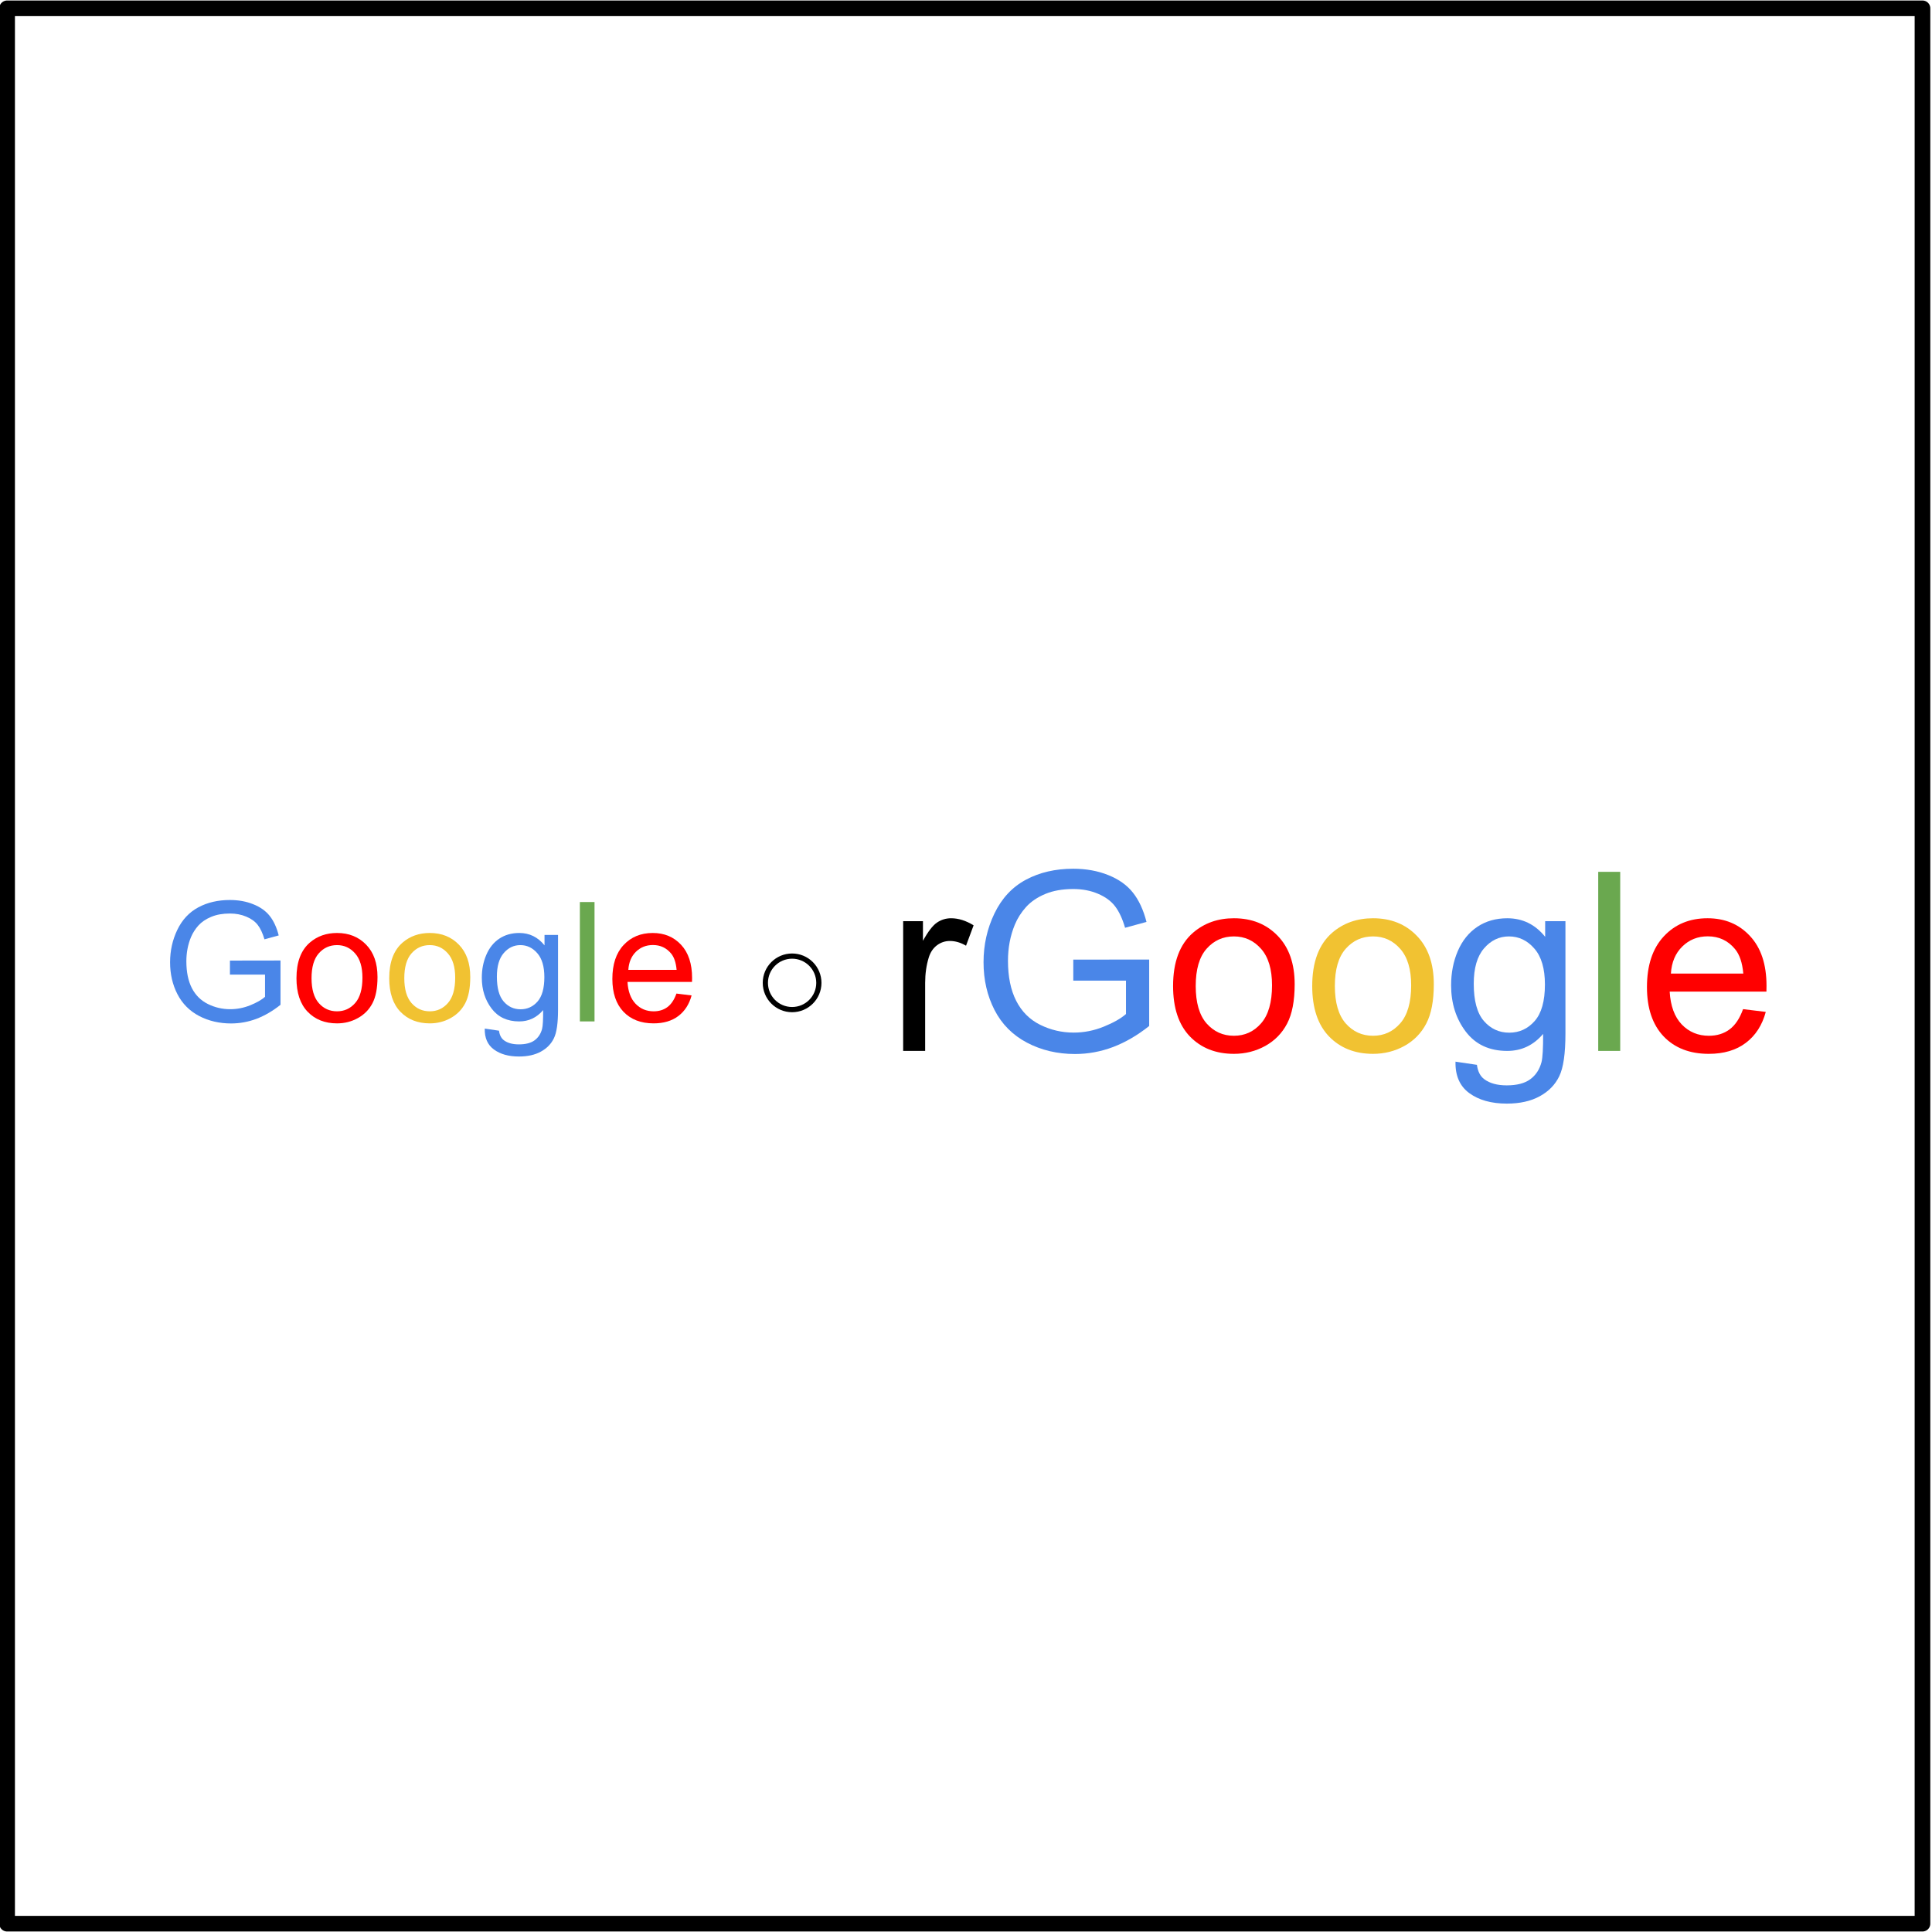
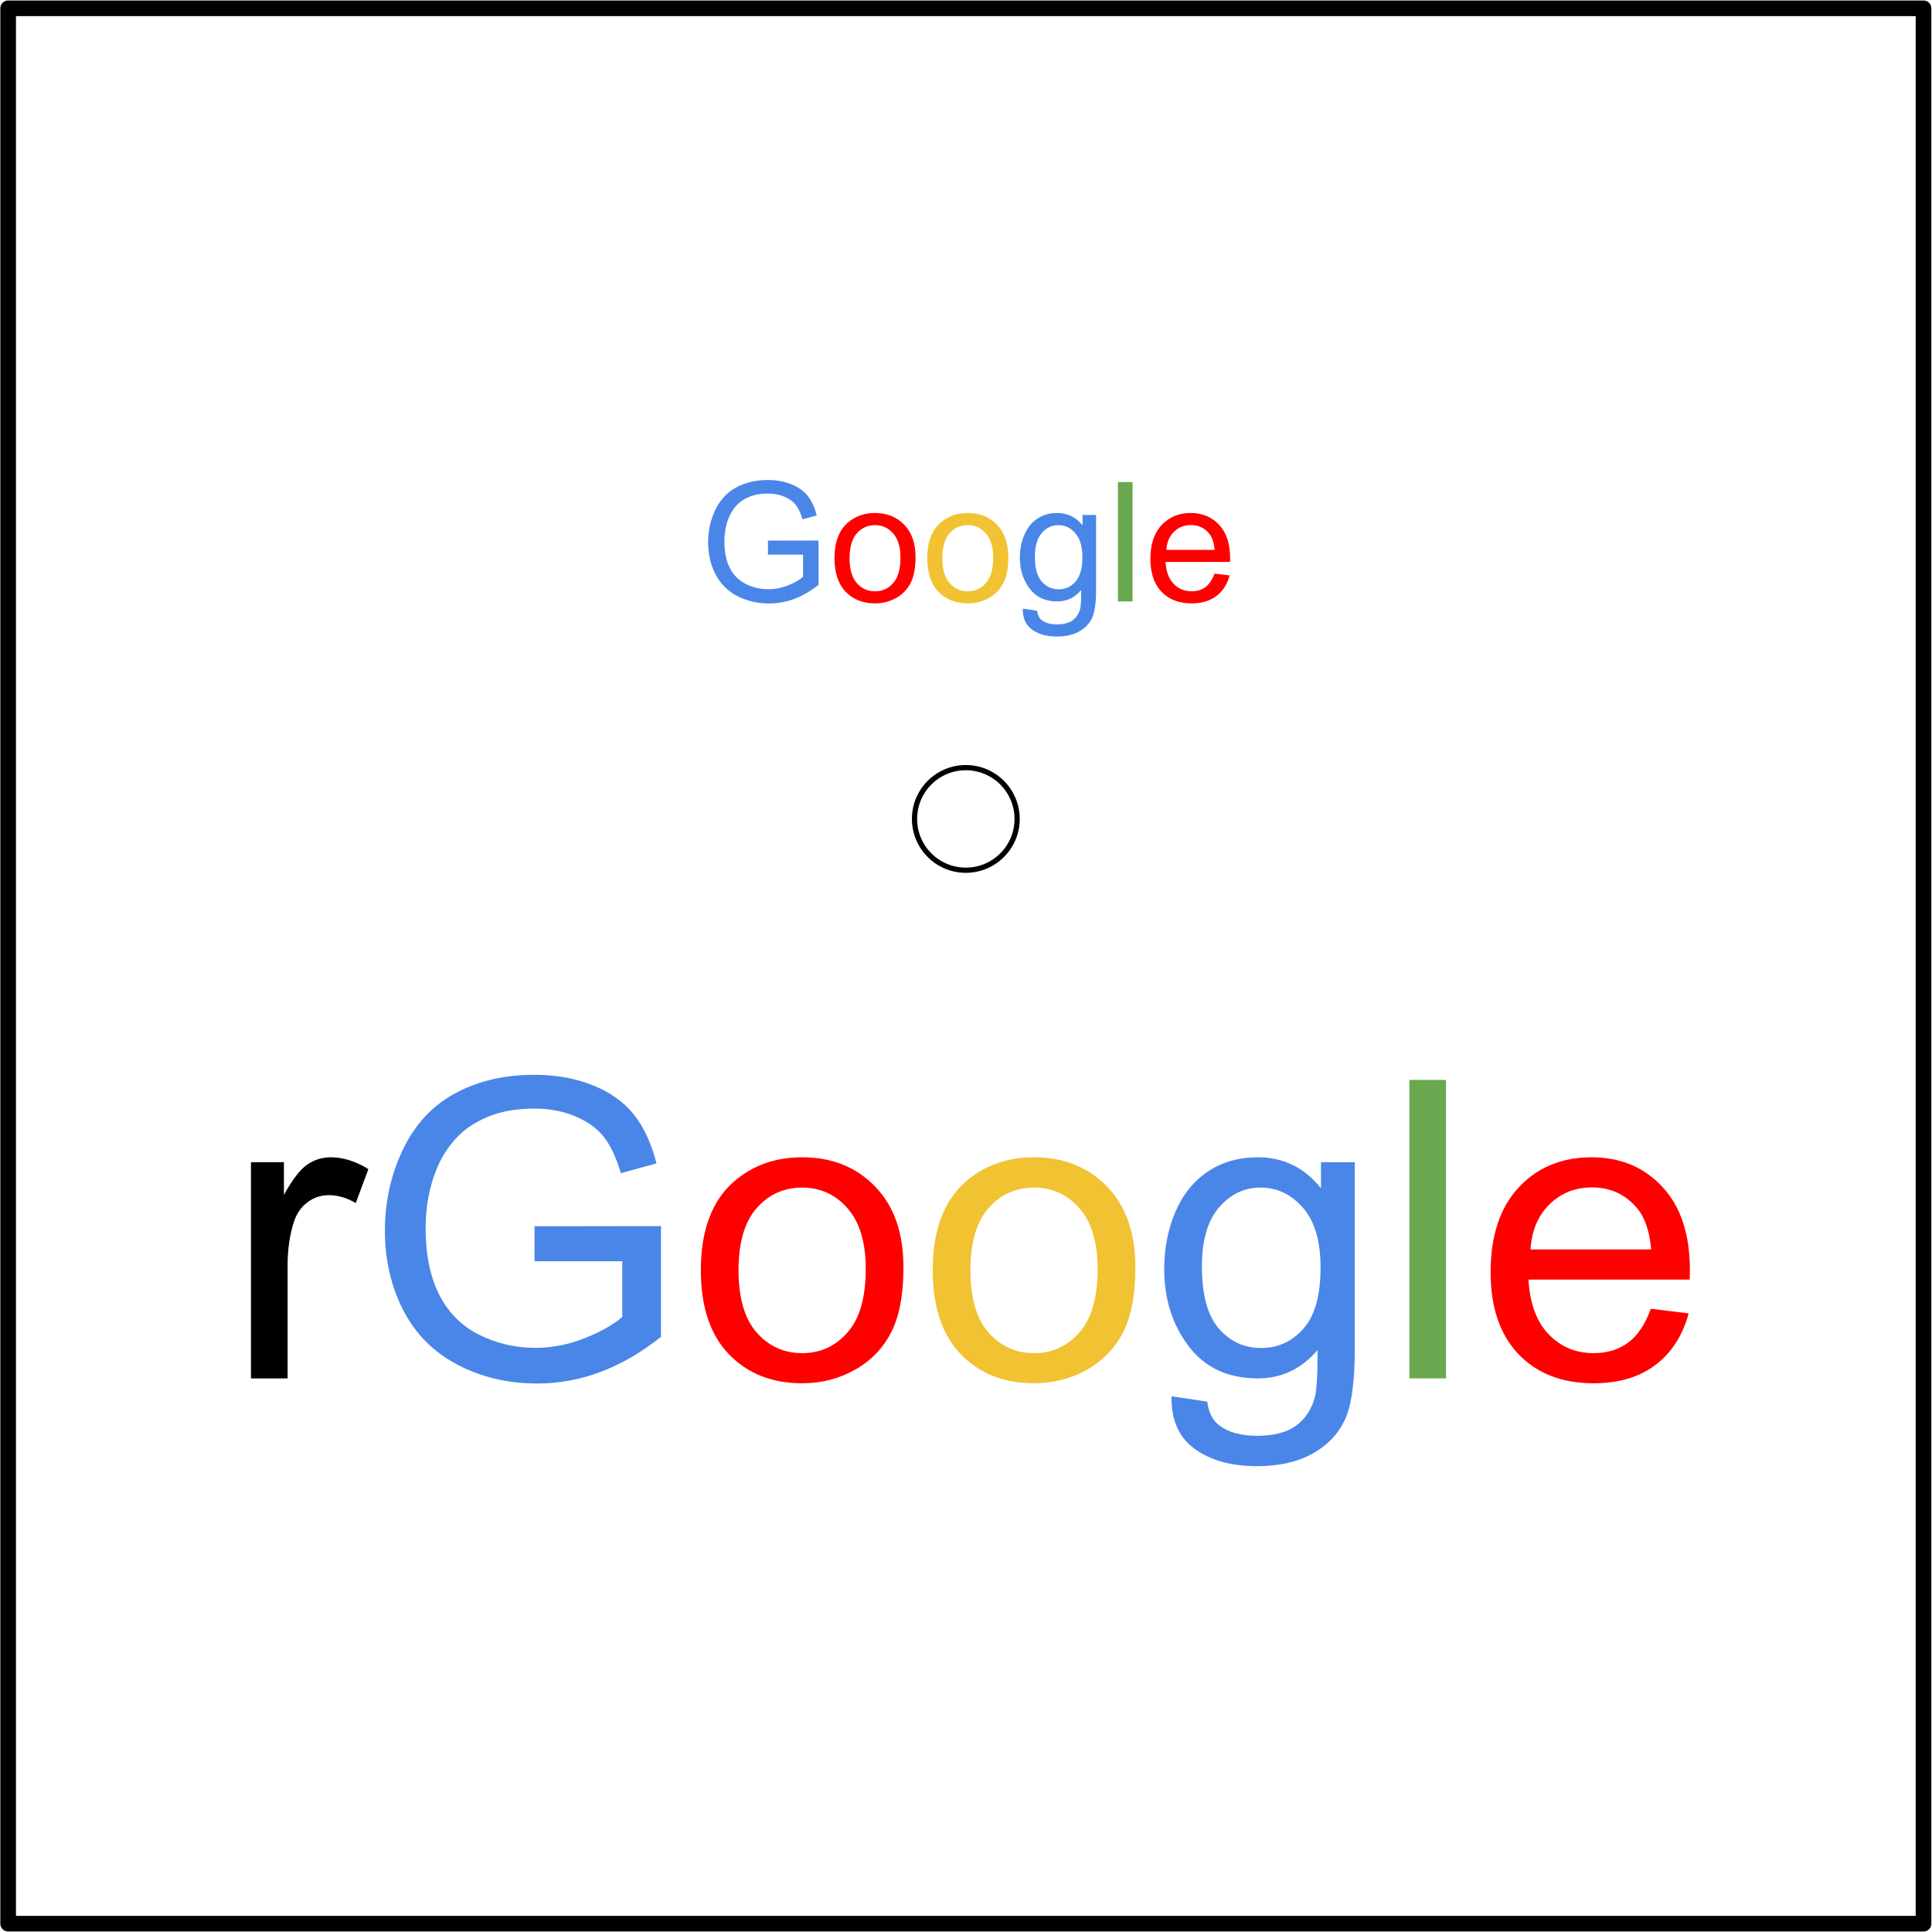
<svg xmlns="http://www.w3.org/2000/svg" version="1.1" viewBox="0.0 0.0 370.625 370.688" fill="none" stroke="none" stroke-linecap="square" stroke-miterlimit="10">
  <clipPath id="p.0">
    <path d="m0 0l370.625 0l0 370.688l-370.625 0l0 -370.688z" clip-rule="nonzero" />
  </clipPath>
  <g clip-path="url(#p.0)">
    <path fill="#000000" fill-opacity="0.0" d="m0 0l370.625 0l0 370.688l-370.625 0z" fill-rule="evenodd" />
-     <path fill="#000000" fill-opacity="0.0" d="m130.196 146.556l218.614 0l0 77.575l-218.614 0z" fill-rule="evenodd" />
-     <path fill="#000000" d="m173.287 201.636l0 -24.891l3.797 0l0 3.766q1.453 -2.641 2.672 -3.484q1.234 -0.844 2.719 -0.844q2.125 0 4.328 1.359l-1.453 3.906q-1.547 -0.906 -3.094 -0.906q-1.375 0 -2.484 0.828q-1.094 0.828 -1.562 2.312q-0.703 2.25 -0.703 4.922l0 13.031l-4.219 0z" fill-rule="nonzero" />
-     <path fill="#4a86e8" d="m205.928 188.152l0 -4.031l14.562 -0.016l0 12.75q-3.359 2.672 -6.922 4.031q-3.562 1.344 -7.312 1.344q-5.062 0 -9.203 -2.172q-4.125 -2.172 -6.234 -6.266q-2.109 -4.109 -2.109 -9.172q0 -5.016 2.094 -9.359q2.094 -4.359 6.031 -6.469q3.938 -2.109 9.078 -2.109q3.719 0 6.734 1.219q3.016 1.203 4.719 3.359q1.719 2.156 2.609 5.625l-4.109 1.125q-0.766 -2.625 -1.922 -4.125q-1.141 -1.5 -3.281 -2.406q-2.125 -0.906 -4.734 -0.906q-3.109 0 -5.391 0.953q-2.266 0.953 -3.672 2.5q-1.391 1.547 -2.156 3.391q-1.312 3.188 -1.312 6.922q0 4.594 1.578 7.688q1.578 3.094 4.594 4.594q3.031 1.5 6.438 1.5q2.953 0 5.766 -1.141q2.812 -1.141 4.266 -2.422l0 -6.406l-10.109 0z" fill-rule="nonzero" />
-     <path fill="#ff0000" d="m225.076 189.183q0 -6.906 3.844 -10.234q3.219 -2.766 7.828 -2.766q5.141 0 8.391 3.359q3.266 3.359 3.266 9.297q0 4.797 -1.453 7.562q-1.438 2.75 -4.188 4.281q-2.75 1.516 -6.016 1.516q-5.219 0 -8.453 -3.344q-3.219 -3.359 -3.219 -9.672zm4.344 0q0 4.781 2.078 7.172q2.094 2.375 5.25 2.375q3.141 0 5.219 -2.391q2.094 -2.391 2.094 -7.297q0 -4.609 -2.094 -6.984q-2.094 -2.391 -5.219 -2.391q-3.156 0 -5.25 2.375q-2.078 2.359 -2.078 7.141z" fill-rule="nonzero" />
-     <path fill="#f1c232" d="m251.772 189.183q0 -6.906 3.844 -10.234q3.219 -2.766 7.828 -2.766q5.141 0 8.391 3.359q3.266 3.359 3.266 9.297q0 4.797 -1.453 7.562q-1.438 2.75 -4.188 4.281q-2.75 1.516 -6.016 1.516q-5.219 0 -8.453 -3.344q-3.219 -3.359 -3.219 -9.672zm4.344 0q0 4.781 2.078 7.172q2.094 2.375 5.25 2.375q3.141 0 5.219 -2.391q2.094 -2.391 2.094 -7.297q0 -4.609 -2.094 -6.984q-2.094 -2.391 -5.219 -2.391q-3.156 0 -5.25 2.375q-2.078 2.359 -2.078 7.141z" fill-rule="nonzero" />
-     <path fill="#4a86e8" d="m279.264 203.699l4.109 0.609q0.25 1.906 1.422 2.766q1.578 1.172 4.297 1.172q2.922 0 4.516 -1.172q1.594 -1.172 2.156 -3.281q0.328 -1.281 0.312 -5.422q-2.766 3.266 -6.891 3.266q-5.141 0 -7.953 -3.703q-2.812 -3.703 -2.812 -8.891q0 -3.562 1.281 -6.562q1.297 -3.016 3.75 -4.656q2.453 -1.641 5.75 -1.641q4.406 0 7.266 3.562l0 -3.0l3.891 0l0 21.516q0 5.812 -1.188 8.234q-1.172 2.438 -3.75 3.844q-2.562 1.406 -6.312 1.406q-4.453 0 -7.203 -2.016q-2.734 -2.0 -2.641 -6.031zm3.5 -14.953q0 4.891 1.938 7.141q1.953 2.25 4.875 2.25q2.906 0 4.875 -2.234q1.969 -2.234 1.969 -7.016q0 -4.578 -2.031 -6.891q-2.016 -2.328 -4.875 -2.328q-2.812 0 -4.781 2.297q-1.969 2.281 -1.969 6.781z" fill-rule="nonzero" />
-     <path fill="#6aa84f" d="m306.647 201.636l0 -34.359l4.219 0l0 34.359l-4.219 0z" fill-rule="nonzero" />
-     <path fill="#ff0000" d="m334.436 193.621l4.359 0.531q-1.031 3.828 -3.828 5.938q-2.781 2.109 -7.109 2.109q-5.469 0 -8.672 -3.359q-3.188 -3.375 -3.188 -9.438q0 -6.281 3.234 -9.75q3.234 -3.469 8.391 -3.469q4.984 0 8.141 3.406q3.172 3.391 3.172 9.547q0 0.375 -0.016 1.125l-18.562 0q0.234 4.109 2.312 6.297q2.094 2.172 5.203 2.172q2.328 0 3.969 -1.219q1.641 -1.219 2.594 -3.891zm-13.844 -6.828l13.891 0q-0.281 -3.141 -1.594 -4.703q-2.016 -2.438 -5.219 -2.438q-2.906 0 -4.891 1.953q-1.984 1.938 -2.188 5.188z" fill-rule="nonzero" />
-     <path fill="#000000" fill-opacity="0.0" d="m1.365 1.596l367.496 0l0 367.496l-367.496 0z" fill-rule="evenodd" />
-     <path stroke="#000000" stroke-width="3.0" stroke-linejoin="round" stroke-linecap="butt" d="m1.365 1.596l367.496 0l0 367.496l-367.496 0z" fill-rule="evenodd" />
-     <path fill="#000000" fill-opacity="0.0" d="m21.815 156.257l120.535 0l0 58.173l-120.535 0z" fill-rule="evenodd" />
-     <path fill="#4a86e8" d="m44.117 186.993l0 -2.688l9.703 -0.016l0 8.5q-2.234 1.781 -4.609 2.688q-2.375 0.891 -4.875 0.891q-3.375 0 -6.141 -1.438q-2.75 -1.453 -4.156 -4.188q-1.406 -2.734 -1.406 -6.109q0 -3.344 1.391 -6.234q1.406 -2.906 4.031 -4.312q2.625 -1.406 6.047 -1.406q2.484 0 4.484 0.812q2.016 0.797 3.156 2.234q1.141 1.438 1.734 3.75l-2.734 0.75q-0.516 -1.75 -1.281 -2.75q-0.766 -1.0 -2.188 -1.594q-1.422 -0.609 -3.156 -0.609q-2.078 0 -3.594 0.641q-1.516 0.625 -2.453 1.656q-0.922 1.031 -1.438 2.266q-0.875 2.125 -0.875 4.609q0 3.062 1.047 5.125q1.062 2.062 3.078 3.062q2.016 1.0 4.281 1.0q1.969 0 3.844 -0.75q1.875 -0.766 2.844 -1.625l0 -4.266l-6.734 0z" fill-rule="nonzero" />
-     <path fill="#ff0000" d="m56.883 187.68q0 -4.609 2.562 -6.828q2.141 -1.844 5.219 -1.844q3.422 0 5.594 2.25q2.172 2.234 2.172 6.188q0 3.203 -0.969 5.047q-0.953 1.828 -2.797 2.844q-1.828 1.016 -4.0 1.016q-3.484 0 -5.641 -2.234q-2.141 -2.234 -2.141 -6.438zm2.891 0q0 3.188 1.391 4.781q1.391 1.578 3.5 1.578q2.094 0 3.484 -1.594q1.391 -1.594 1.391 -4.859q0 -3.078 -1.406 -4.656q-1.391 -1.594 -3.469 -1.594q-2.109 0 -3.5 1.578q-1.391 1.578 -1.391 4.766z" fill-rule="nonzero" />
-     <path fill="#f1c232" d="m74.68 187.68q0 -4.609 2.562 -6.828q2.141 -1.844 5.219 -1.844q3.422 0 5.594 2.25q2.172 2.234 2.172 6.188q0 3.203 -0.969 5.047q-0.953 1.828 -2.797 2.844q-1.828 1.016 -4.0 1.016q-3.484 0 -5.641 -2.234q-2.141 -2.234 -2.141 -6.438zm2.891 0q0 3.188 1.391 4.781q1.391 1.578 3.5 1.578q2.094 0 3.484 -1.594q1.391 -1.594 1.391 -4.859q0 -3.078 -1.406 -4.656q-1.391 -1.594 -3.469 -1.594q-2.109 0 -3.5 1.578q-1.391 1.578 -1.391 4.766z" fill-rule="nonzero" />
-     <path fill="#4a86e8" d="m93.008 197.352l2.734 0.406q0.172 1.266 0.953 1.844q1.047 0.781 2.859 0.781q1.953 0 3.016 -0.781q1.062 -0.781 1.438 -2.188q0.219 -0.859 0.203 -3.609q-1.844 2.172 -4.594 2.172q-3.422 0 -5.297 -2.469q-1.875 -2.469 -1.875 -5.922q0 -2.375 0.859 -4.375q0.859 -2.016 2.484 -3.109q1.641 -1.094 3.844 -1.094q2.938 0 4.844 2.375l0 -2.0l2.594 0l0 14.344q0 3.875 -0.797 5.484q-0.781 1.625 -2.5 2.562q-1.703 0.938 -4.203 0.938q-2.969 0 -4.797 -1.344q-1.828 -1.328 -1.766 -4.016zm2.328 -9.969q0 3.266 1.297 4.766q1.297 1.5 3.25 1.5q1.938 0 3.25 -1.484q1.312 -1.5 1.312 -4.688q0 -3.047 -1.359 -4.594q-1.344 -1.547 -3.25 -1.547q-1.875 0 -3.188 1.531q-1.312 1.516 -1.312 4.516z" fill-rule="nonzero" />
-     <path fill="#6aa84f" d="m111.258 195.977l0 -22.906l2.812 0l0 22.906l-2.812 0z" fill-rule="nonzero" />
-     <path fill="#ff0000" d="m129.789 190.633l2.906 0.359q-0.688 2.547 -2.547 3.953q-1.859 1.406 -4.75 1.406q-3.641 0 -5.781 -2.234q-2.125 -2.25 -2.125 -6.297q0 -4.188 2.156 -6.5q2.156 -2.312 5.594 -2.312q3.328 0 5.438 2.266q2.109 2.266 2.109 6.375q0 0.25 -0.016 0.75l-12.375 0q0.156 2.734 1.547 4.188q1.391 1.453 3.469 1.453q1.547 0 2.641 -0.812q1.094 -0.812 1.734 -2.594zm-9.234 -4.547l9.266 0q-0.188 -2.094 -1.062 -3.141q-1.344 -1.625 -3.484 -1.625q-1.938 0 -3.266 1.297q-1.312 1.297 -1.453 3.469z" fill-rule="nonzero" />
-     <path fill="#000000" fill-opacity="0.0" d="m146.845 188.577l0 0c0 -2.835 2.299 -5.134 5.134 -5.134l0 0c1.362 0 2.667 0.541 3.63 1.504c0.963 0.963 1.504 2.269 1.504 3.63l0 0c0 2.835 -2.298 5.134 -5.134 5.134l0 0c-2.835 0 -5.134 -2.299 -5.134 -5.134z" fill-rule="evenodd" />
-     <path stroke="#000000" stroke-width="1.0" stroke-linejoin="round" stroke-linecap="butt" d="m146.845 188.577l0 0c0 -2.835 2.299 -5.134 5.134 -5.134l0 0c1.362 0 2.667 0.541 3.63 1.504c0.963 0.963 1.504 2.269 1.504 3.63l0 0c0 2.835 -2.298 5.134 -5.134 5.134l0 0c-2.835 0 -5.134 -2.299 -5.134 -5.134z" fill-rule="evenodd" />
+     <path fill="#000000" fill-opacity="0.0" d="m1.564 1.596l367.496 0l0 367.496l-367.496 0z" fill-rule="evenodd" />
+     <path stroke="#000000" stroke-width="3.0" stroke-linejoin="round" stroke-linecap="butt" d="m1.564 1.596l367.496 0l0 367.496l-367.496 0z" fill-rule="evenodd" />
+     <path fill="#000000" fill-opacity="0.0" d="m1.562 178.667l367.496 0l0 116.346l-367.496 0z" fill-rule="evenodd" />
+     <path fill="#000000" d="m48.148 264.467l0 -41.484l6.328 0l0 6.281q2.422 -4.406 4.469 -5.812q2.047 -1.406 4.516 -1.406q3.547 0 7.219 2.266l-2.422 6.516q-2.578 -1.516 -5.156 -1.516q-2.297 0 -4.141 1.391q-1.828 1.375 -2.609 3.844q-1.172 3.75 -1.172 8.203l0 21.719l-7.031 0z" fill-rule="nonzero" />
+     <path fill="#4a86e8" d="m102.554 241.998l0 -6.719l24.266 -0.031l0 21.25q-5.594 4.453 -11.531 6.703q-5.938 2.25 -12.188 2.25q-8.438 0 -15.328 -3.609q-6.891 -3.625 -10.406 -10.453q-3.516 -6.844 -3.516 -15.281q0 -8.359 3.484 -15.609q3.5 -7.25 10.062 -10.766q6.562 -3.516 15.125 -3.516q6.203 0 11.219 2.016q5.031 2.016 7.875 5.609q2.859 3.594 4.344 9.375l-6.844 1.875q-1.281 -4.375 -3.203 -6.875q-1.906 -2.5 -5.469 -4.0q-3.547 -1.516 -7.891 -1.516q-5.188 0 -8.984 1.594q-3.781 1.578 -6.109 4.156q-2.328 2.578 -3.609 5.656q-2.188 5.312 -2.188 11.531q0 7.656 2.625 12.812q2.641 5.156 7.672 7.656q5.047 2.5 10.719 2.5q4.922 0 9.609 -1.891q4.688 -1.906 7.109 -4.047l0 -10.672l-16.844 0z" fill-rule="nonzero" />
+     <path fill="#ff0000" d="m134.468 243.717q0 -11.516 6.406 -17.062q5.359 -4.609 13.047 -4.609q8.562 0 13.984 5.609q5.438 5.594 5.438 15.484q0 8.0 -2.406 12.594q-2.406 4.594 -7.0 7.141q-4.578 2.531 -10.016 2.531q-8.703 0 -14.078 -5.578q-5.375 -5.594 -5.375 -16.109zm7.234 0q0 7.969 3.469 11.938q3.484 3.969 8.75 3.969q5.234 0 8.703 -3.984q3.484 -3.984 3.484 -12.156q0 -7.688 -3.5 -11.656q-3.484 -3.969 -8.688 -3.969q-5.266 0 -8.75 3.953q-3.469 3.938 -3.469 11.906z" fill-rule="nonzero" />
+     <path fill="#f1c232" d="m178.96 243.717q0 -11.516 6.406 -17.062q5.359 -4.609 13.047 -4.609q8.562 0 13.984 5.609q5.438 5.594 5.438 15.484q0 8.0 -2.406 12.594q-2.406 4.594 -7.0 7.141q-4.578 2.531 -10.016 2.531q-8.703 0 -14.078 -5.578q-5.375 -5.594 -5.375 -16.109zm7.234 0q0 7.969 3.469 11.938q3.484 3.969 8.75 3.969q5.234 0 8.703 -3.984q3.484 -3.984 3.484 -12.156q0 -7.688 -3.5 -11.656q-3.484 -3.969 -8.688 -3.969q-5.266 0 -8.75 3.953q-3.469 3.938 -3.469 11.906z" fill-rule="nonzero" />
+     <path fill="#4a86e8" d="m224.781 267.904l6.844 1.016q0.422 3.172 2.375 4.609q2.625 1.953 7.156 1.953q4.875 0 7.531 -1.953q2.656 -1.953 3.594 -5.469q0.547 -2.141 0.516 -9.031q-4.609 5.438 -11.484 5.438q-8.562 0 -13.25 -6.172q-4.688 -6.172 -4.688 -14.813q0 -5.938 2.141 -10.953q2.156 -5.016 6.234 -7.75q4.094 -2.734 9.594 -2.734q7.344 0 12.109 5.938l0 -5.0l6.484 0l0 35.859q0 9.688 -1.969 13.734q-1.969 4.047 -6.25 6.391q-4.281 2.344 -10.531 2.344q-7.422 0 -12.0 -3.344q-4.562 -3.344 -4.406 -10.062zm5.828 -24.922q0 8.156 3.234 11.906q3.25 3.75 8.125 3.75q4.844 0 8.125 -3.719q3.281 -3.734 3.281 -11.703q0 -7.625 -3.375 -11.484q-3.375 -3.875 -8.141 -3.875q-4.688 0 -7.969 3.812q-3.281 3.812 -3.281 11.312z" fill-rule="nonzero" />
+     <path fill="#6aa84f" d="m270.413 264.467l0 -57.266l7.031 0l0 57.266l-7.031 0z" fill-rule="nonzero" />
+     <path fill="#ff0000" d="m316.734 251.107l7.266 0.891q-1.719 6.375 -6.375 9.891q-4.641 3.516 -11.859 3.516q-9.109 0 -14.438 -5.609q-5.328 -5.609 -5.328 -15.719q0 -10.469 5.391 -16.25q5.391 -5.781 13.984 -5.781q8.312 0 13.578 5.672q5.281 5.656 5.281 15.922q0 0.625 -0.031 1.875l-30.938 0q0.391 6.844 3.859 10.484q3.484 3.625 8.672 3.625q3.875 0 6.609 -2.031q2.734 -2.031 4.328 -6.484zm-23.078 -11.375l23.156 0q-0.469 -5.234 -2.656 -7.844q-3.359 -4.062 -8.703 -4.062q-4.844 0 -8.156 3.25q-3.297 3.234 -3.641 8.656z" fill-rule="nonzero" />
+     <path fill="#000000" fill-opacity="0.0" d="m125.045 75.675l120.535 0l0 58.173l-120.535 0z" fill-rule="evenodd" />
+     <path fill="#4a86e8" d="m147.347 106.41l0 -2.688l9.703 -0.016l0 8.5q-2.234 1.781 -4.609 2.688q-2.375 0.891 -4.875 0.891q-3.375 0 -6.141 -1.438q-2.75 -1.453 -4.156 -4.188q-1.406 -2.734 -1.406 -6.109q0 -3.344 1.391 -6.234q1.406 -2.906 4.031 -4.312q2.625 -1.406 6.047 -1.406q2.484 0 4.484 0.812q2.016 0.797 3.156 2.234q1.141 1.438 1.734 3.75l-2.734 0.75q-0.516 -1.75 -1.281 -2.75q-0.766 -1.0 -2.188 -1.594q-1.422 -0.609 -3.156 -0.609q-2.078 0 -3.594 0.641q-1.516 0.625 -2.453 1.656q-0.922 1.031 -1.438 2.266q-0.875 2.125 -0.875 4.609q0 3.062 1.047 5.125q1.062 2.062 3.078 3.062q2.016 1.0 4.281 1.0q1.969 0 3.844 -0.75q1.875 -0.766 2.844 -1.625l0 -4.266l-6.734 0z" fill-rule="nonzero" />
+     <path fill="#ff0000" d="m160.113 107.098q0 -4.609 2.562 -6.828q2.141 -1.844 5.219 -1.844q3.422 0 5.594 2.25q2.172 2.234 2.172 6.188q0 3.203 -0.969 5.047q-0.953 1.828 -2.797 2.844q-1.828 1.016 -4.0 1.016q-3.484 0 -5.641 -2.234q-2.141 -2.234 -2.141 -6.438zm2.891 0q0 3.188 1.391 4.781q1.391 1.578 3.5 1.578q2.094 0 3.484 -1.594q1.391 -1.594 1.391 -4.859q0 -3.078 -1.406 -4.656q-1.391 -1.594 -3.469 -1.594q-2.109 0 -3.5 1.578q-1.391 1.578 -1.391 4.766z" fill-rule="nonzero" />
+     <path fill="#f1c232" d="m177.91 107.098q0 -4.609 2.562 -6.828q2.141 -1.844 5.219 -1.844q3.422 0 5.594 2.25q2.172 2.234 2.172 6.188q0 3.203 -0.969 5.047q-0.953 1.828 -2.797 2.844q-1.828 1.016 -4.0 1.016q-3.484 0 -5.641 -2.234q-2.141 -2.234 -2.141 -6.438zm2.891 0q0 3.188 1.391 4.781q1.391 1.578 3.5 1.578q2.094 0 3.484 -1.594q1.391 -1.594 1.391 -4.859q0 -3.078 -1.406 -4.656q-1.391 -1.594 -3.469 -1.594q-2.109 0 -3.5 1.578q-1.391 1.578 -1.391 4.766z" fill-rule="nonzero" />
+     <path fill="#4a86e8" d="m196.238 116.77l2.734 0.406q0.172 1.266 0.953 1.844q1.047 0.781 2.859 0.781q1.953 0 3.016 -0.781q1.062 -0.781 1.438 -2.188q0.219 -0.859 0.203 -3.609q-1.844 2.172 -4.594 2.172q-3.422 0 -5.297 -2.469q-1.875 -2.469 -1.875 -5.922q0 -2.375 0.859 -4.375q0.859 -2.016 2.484 -3.109q1.641 -1.094 3.844 -1.094q2.938 0 4.844 2.375l0 -2.0l2.594 0l0 14.344q0 3.875 -0.797 5.484q-0.781 1.625 -2.5 2.562q-1.703 0.938 -4.203 0.938q-2.969 0 -4.797 -1.344q-1.828 -1.328 -1.766 -4.016zm2.328 -9.969q0 3.266 1.297 4.766q1.297 1.5 3.25 1.5q1.938 0 3.25 -1.484q1.312 -1.5 1.312 -4.688q0 -3.047 -1.359 -4.594q-1.344 -1.547 -3.25 -1.547q-1.875 0 -3.188 1.531q-1.312 1.516 -1.312 4.516z" fill-rule="nonzero" />
+     <path fill="#6aa84f" d="m214.488 115.395l0 -22.906l2.812 0l0 22.906l-2.812 0z" fill-rule="nonzero" />
+     <path fill="#ff0000" d="m233.019 110.051l2.906 0.359q-0.688 2.547 -2.547 3.953q-1.859 1.406 -4.75 1.406q-3.641 0 -5.781 -2.234q-2.125 -2.25 -2.125 -6.297q0 -4.188 2.156 -6.5q2.156 -2.312 5.594 -2.312q3.328 0 5.438 2.266q2.109 2.266 2.109 6.375q0 0.25 -0.016 0.75l-12.375 0q0.156 2.734 1.547 4.188q1.391 1.453 3.469 1.453q1.547 0 2.641 -0.812q1.094 -0.812 1.734 -2.594zm-9.234 -4.547l9.266 0q-0.188 -2.094 -1.062 -3.141q-1.344 -1.625 -3.484 -1.625q-1.938 0 -3.266 1.297q-1.312 1.297 -1.453 3.469z" fill-rule="nonzero" />
+     <path fill="#000000" fill-opacity="0.0" d="m175.467 157.126l0 0c0 -5.436 4.407 -9.843 9.843 -9.843l0 0c2.61 0 5.114 1.037 6.96 2.883c1.846 1.846 2.883 4.349 2.883 6.96l0 0c0 5.436 -4.407 9.843 -9.843 9.843l0 0c-5.436 0 -9.843 -4.407 -9.843 -9.843z" fill-rule="evenodd" />
+     <path stroke="#000000" stroke-width="1.0" stroke-linejoin="round" stroke-linecap="butt" d="m175.467 157.126l0 0c0 -5.436 4.407 -9.843 9.843 -9.843l0 0c2.61 0 5.114 1.037 6.96 2.883c1.846 1.846 2.883 4.349 2.883 6.96l0 0c0 5.436 -4.407 9.843 -9.843 9.843l0 0c-5.436 0 -9.843 -4.407 -9.843 -9.843z" fill-rule="evenodd" />
  </g>
</svg>
